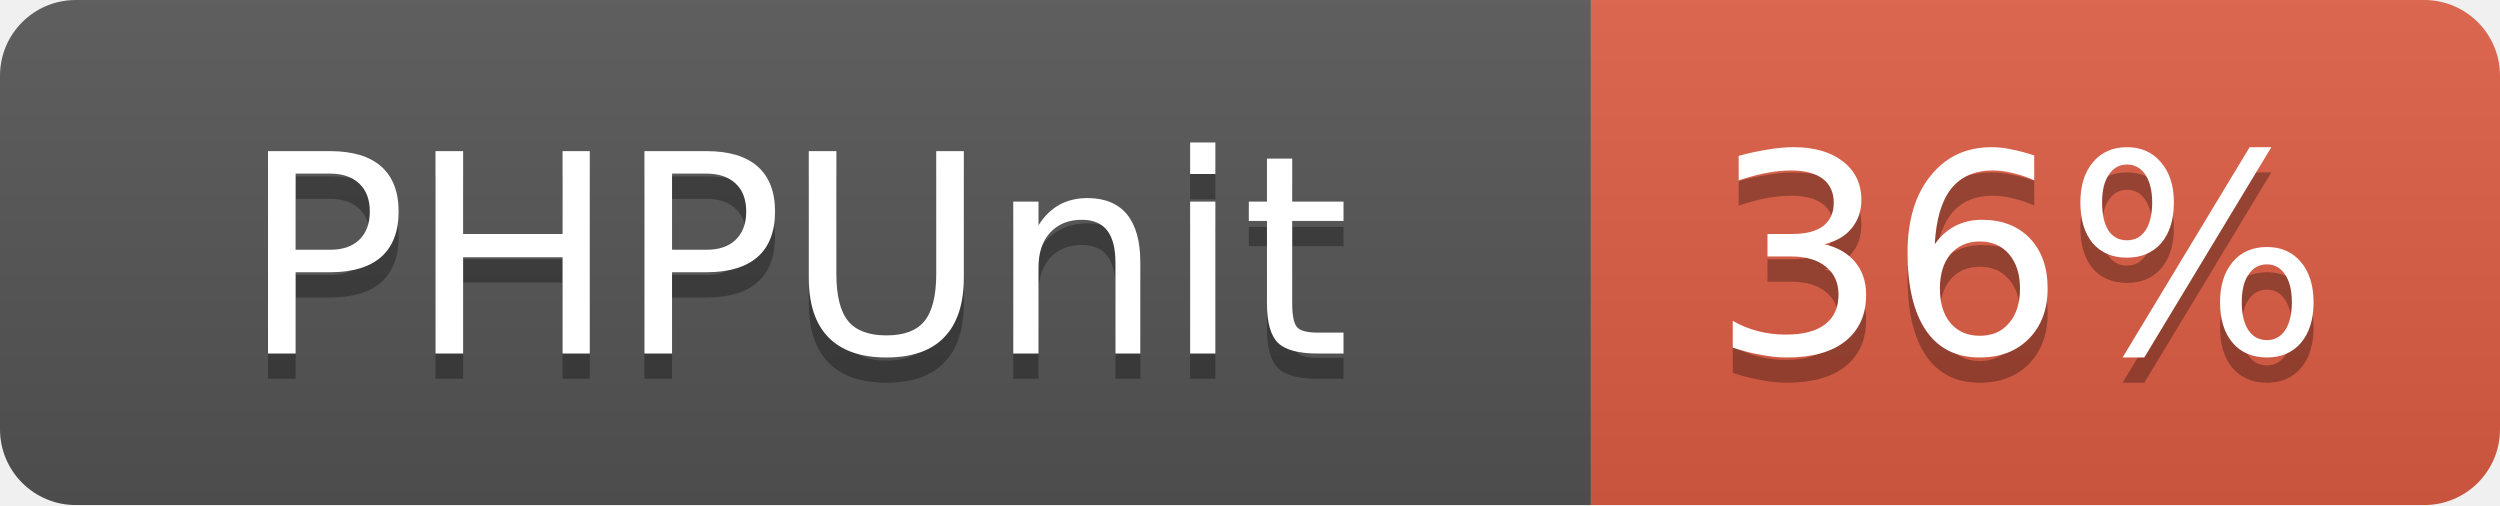
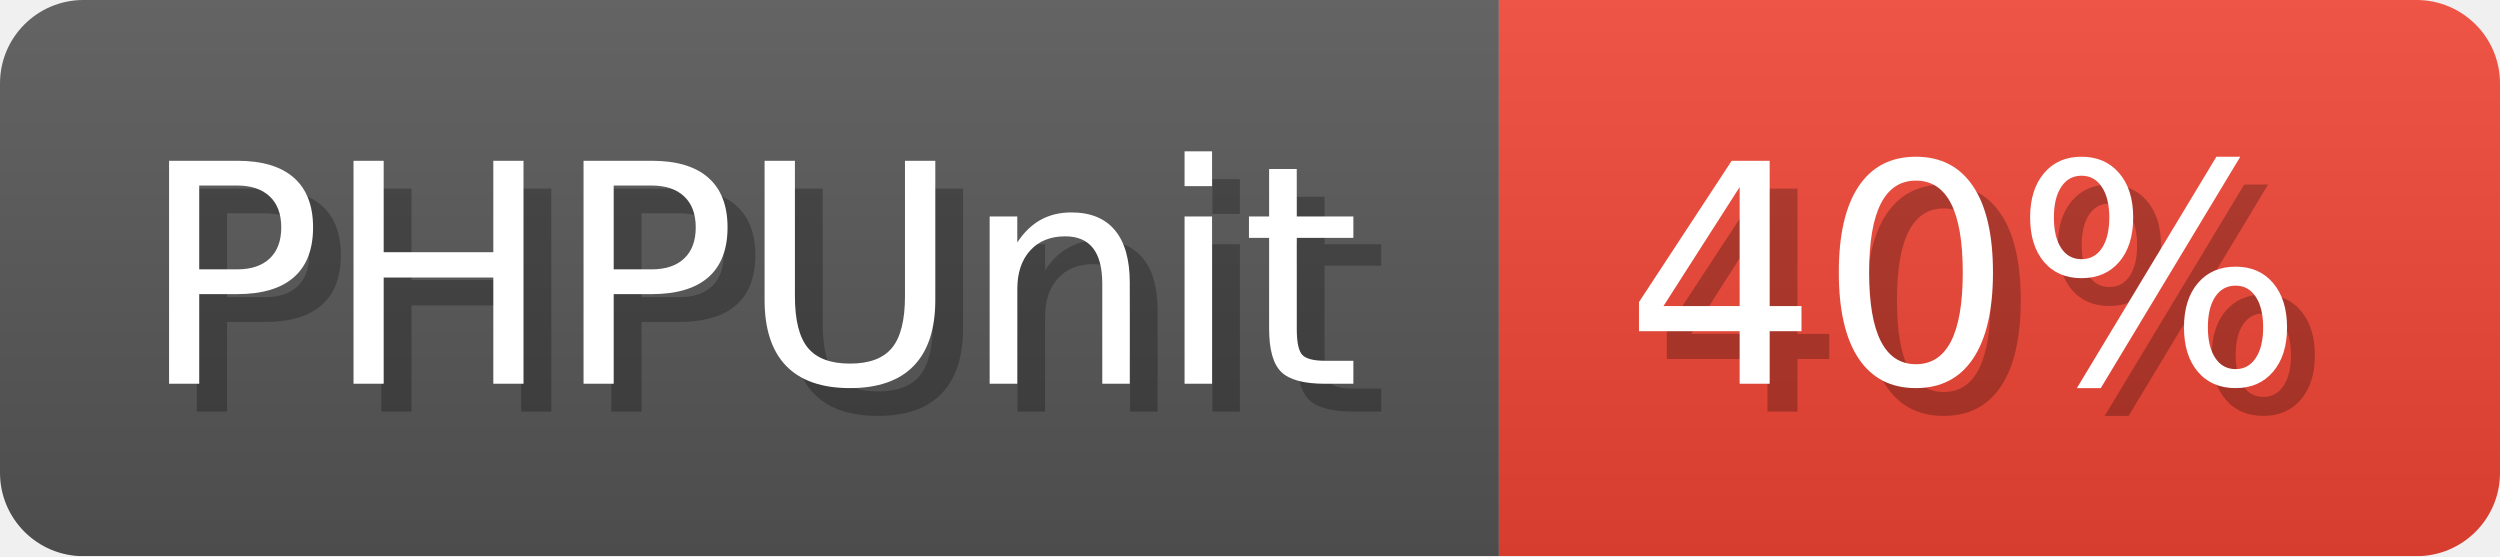
- <svg xmlns="http://www.w3.org/2000/svg" width="99" height="20">
-   <linearGradient id="b" x2="0" y2="100%">
-     <stop offset="0" stop-color="#bbb" stop-opacity=".1" />
+ <svg xmlns="http://www.w3.org/2000/svg" width="89.9" height="20" viewBox="0 0 899 200" role="img" aria-label="PHPUnit: 40%">
+   <linearGradient id="a" x2="0" y2="100%">
+     <stop offset="0" stop-opacity=".1" stop-color="#EEE" />
    <stop offset="1" stop-opacity=".1" />
  </linearGradient>
-   <mask id="a">
-     <rect width="99" height="20" rx="3" fill="#fff" />
+   <mask id="m">
+     <rect width="899" height="200" rx="30" fill="#FFF" />
  </mask>
-   <g mask="url(#a)">
-     <path fill="#555" d="M0 0h63v20H0z" />
-     <path fill="#e05d44" d="M63 0h36v20H63z" />
-     <path fill="url(#b)" d="M0 0h99v20H0z" />
+   <g mask="url(#m)">
+     <rect width="539" height="200" fill="#555" />
+     <rect width="360" height="200" fill="#E43" x="539" />
+     <rect width="899" height="200" fill="url(#a)" />
  </g>
-   <g fill="#fff" text-anchor="middle" font-family="DejaVu Sans,Verdana,Geneva,sans-serif" font-size="11">
-     <text x="31.5" y="15" fill="#010101" fill-opacity=".3">PHPUnit</text>
-     <text x="31.5" y="14">PHPUnit</text>
-     <text x="80" y="15" fill="#010101" fill-opacity=".3">36%</text>
-     <text x="80" y="14">36%</text>
+   <g aria-hidden="true" fill="#fff" text-anchor="start" font-family="Verdana,DejaVu Sans,sans-serif" font-size="110">
+     <text x="60" y="148" textLength="439" fill="#000" opacity="0.25">PHPUnit</text>
+     <text x="50" y="138" textLength="439">PHPUnit</text>
+     <text x="594" y="148" textLength="260" fill="#000" opacity="0.25">40%</text>
+     <text x="584" y="138" textLength="260">40%</text>
  </g>
</svg>
